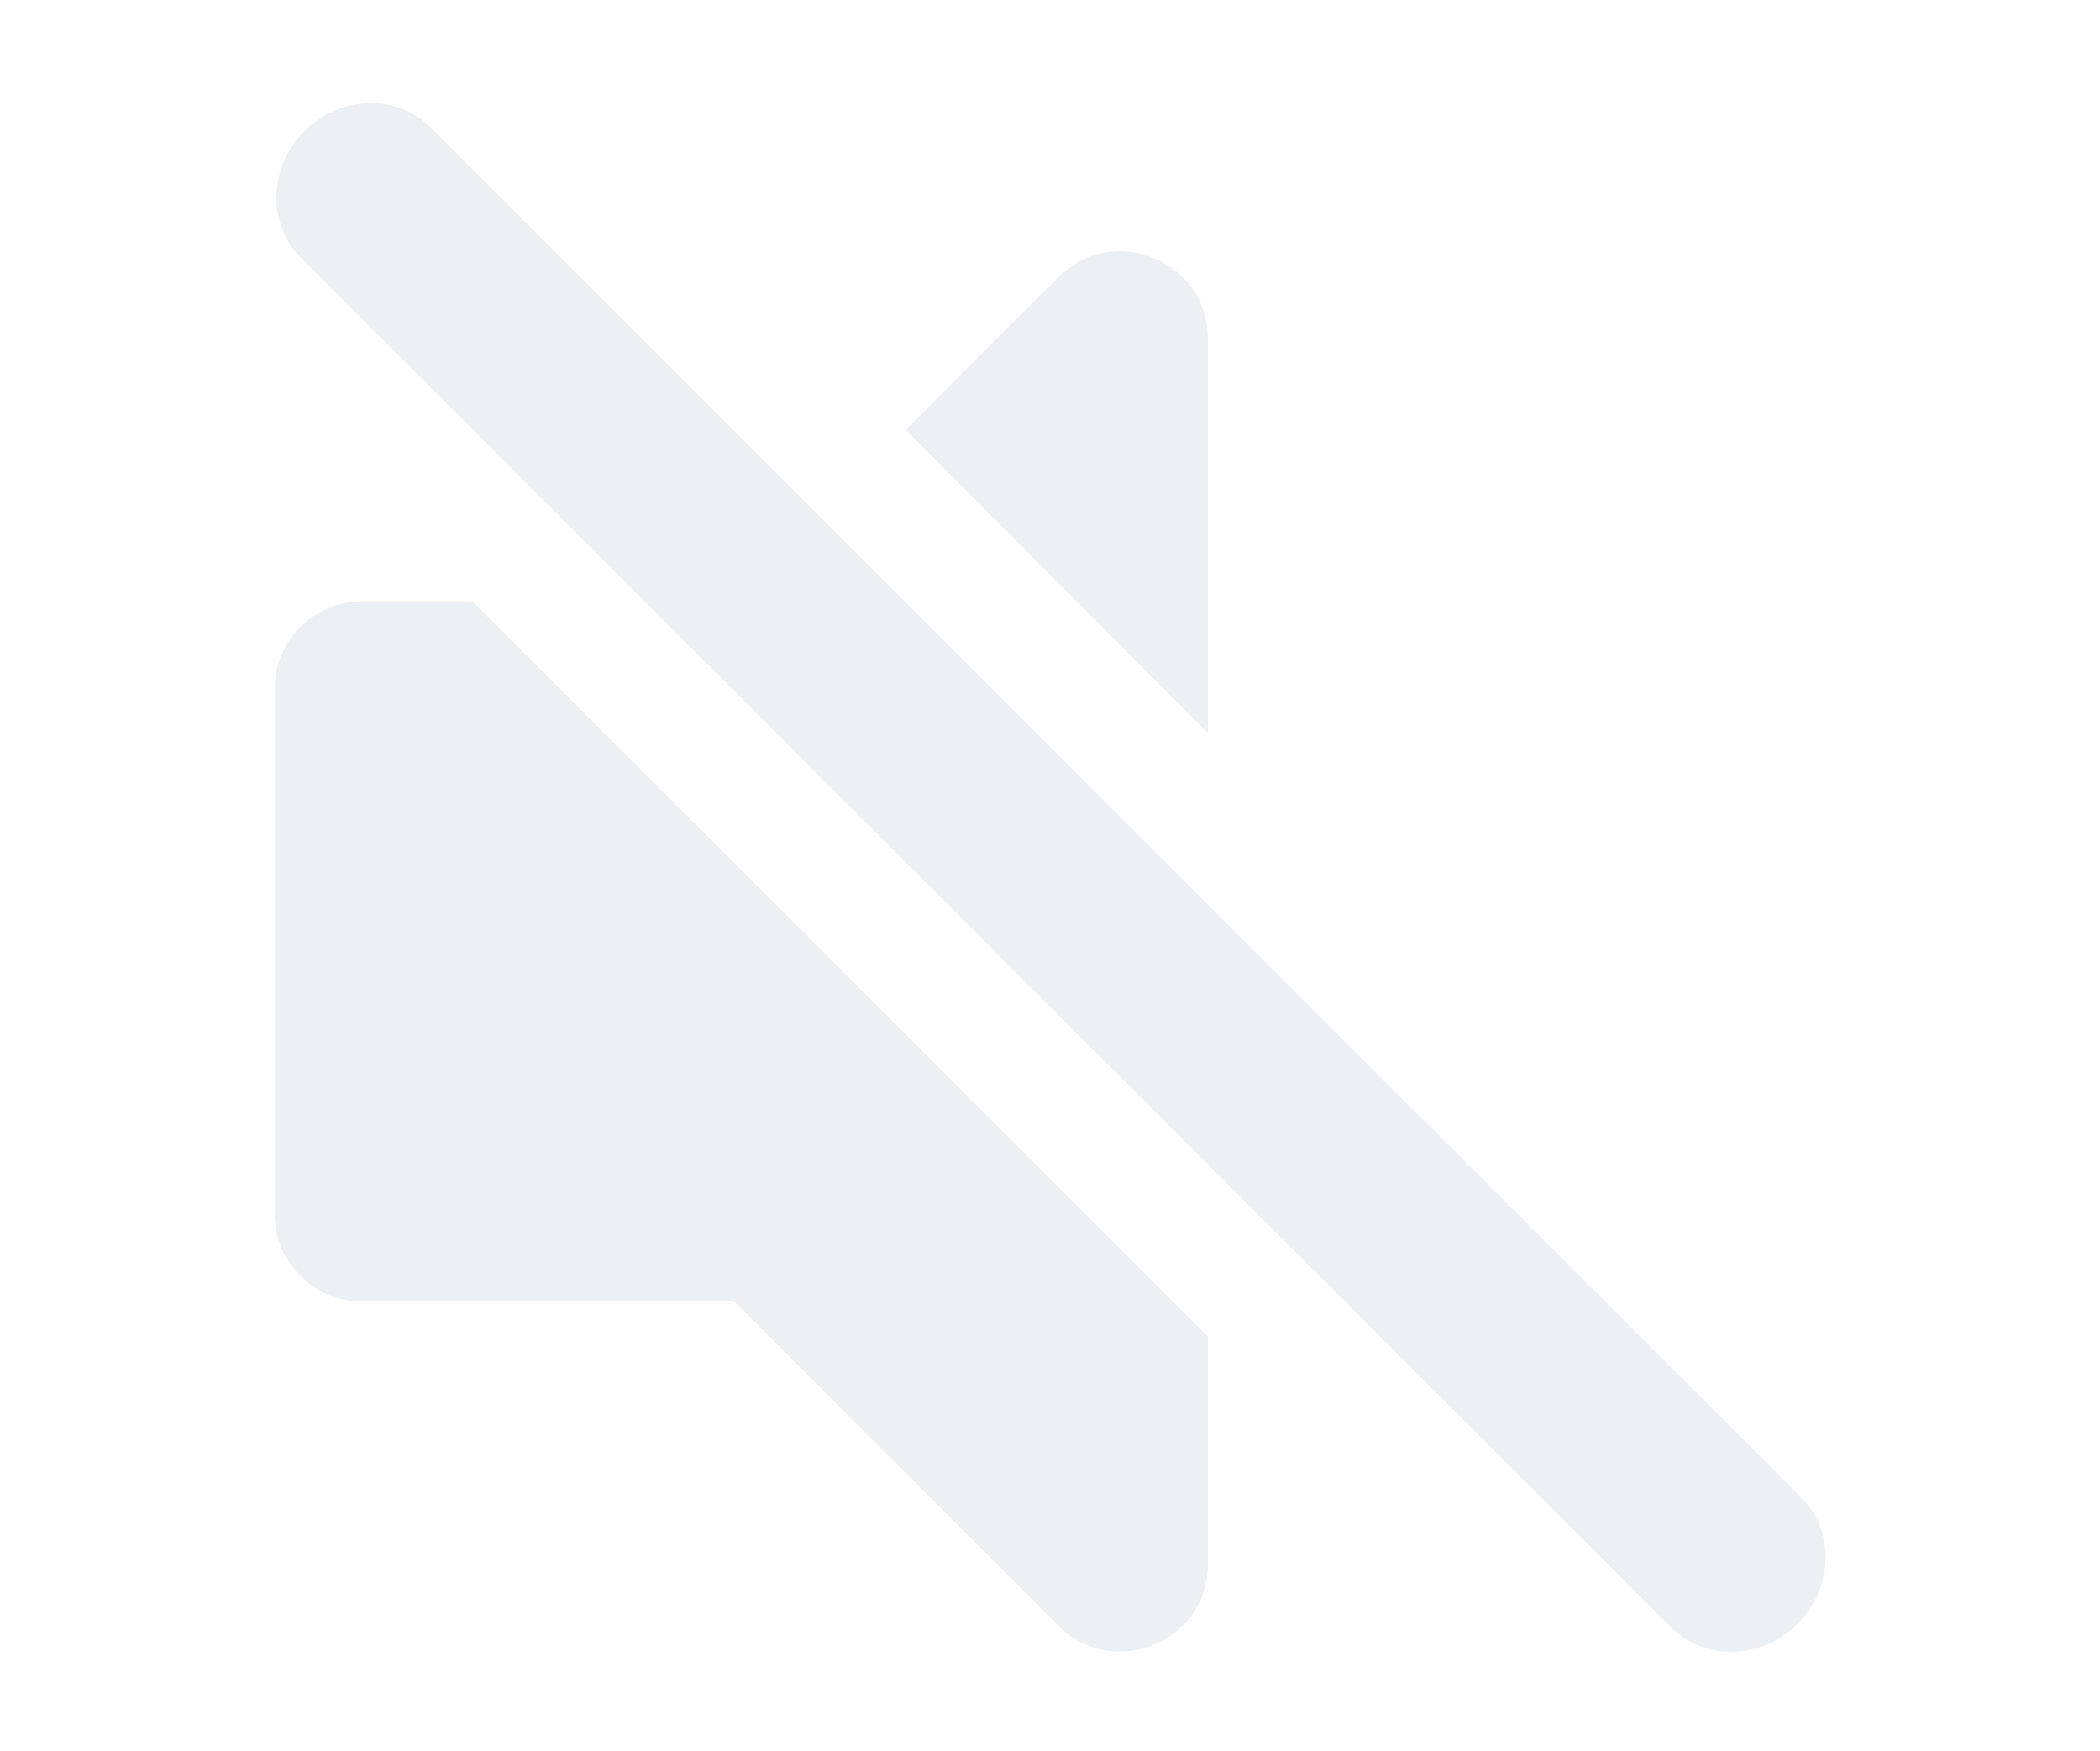
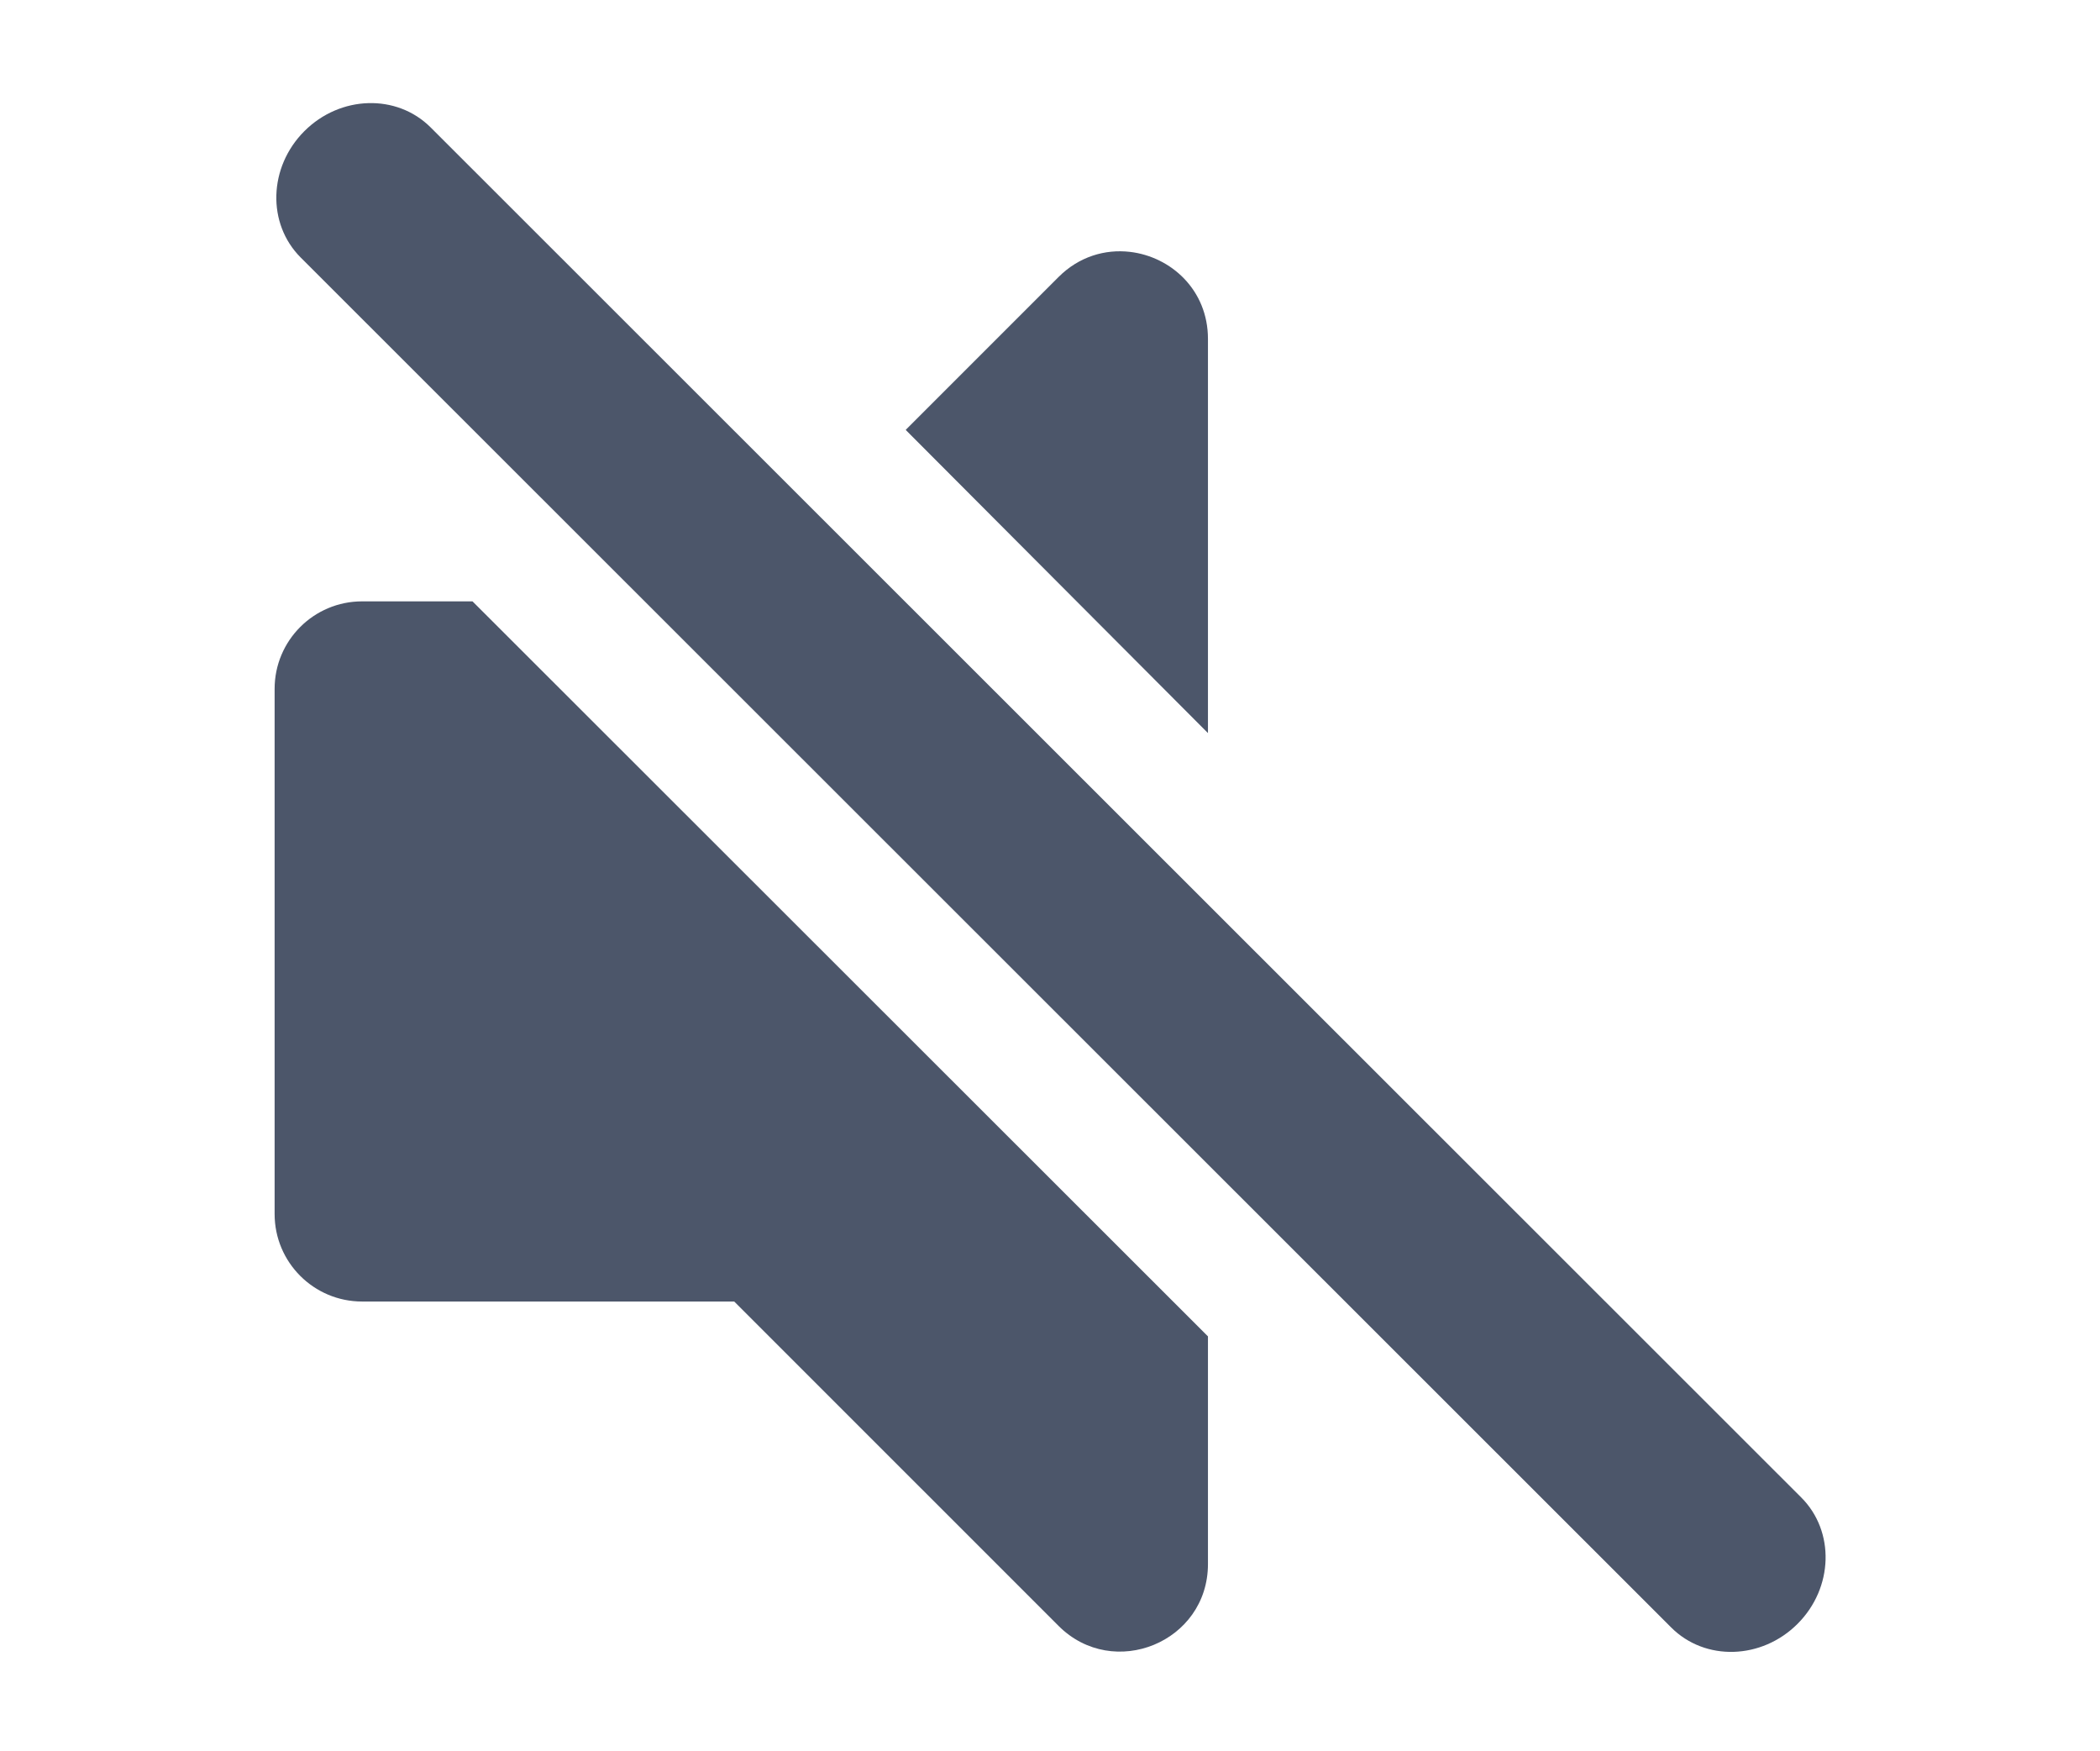
<svg xmlns="http://www.w3.org/2000/svg" t="1675531262522" class="icon" viewBox="0 0 626.442 522.066" version="1.1" p-id="2340" width="122.352" height="101.966" id="svg3569">
  <defs id="defs3573">
    <clipPath clipPathUnits="userSpaceOnUse" id="clipPath1585">
      <path style="fill:#b3b3b3;fill-opacity:1;stroke:#666666;stroke-width:0" d="m 250.297,409.064 65.47,-4.409 6.016,2.916 219.598,219.413 25.133,101.125 -79.949,24.347 -265.19,-50.505 -17.356,-205.9 z" id="path1587" />
    </clipPath>
    <clipPath clipPathUnits="userSpaceOnUse" id="clipPath1593">
      <path style="fill:#b3b3b3;fill-opacity:1;stroke:#666666;stroke-width:0" d="m 454.516,337.467 -3.437,19.045 90.353,90.603 91.009,4.797 41.236,-228.288 -213.164,15.152 z" id="path1595" />
    </clipPath>
  </defs>
  <path id="path3567" style="display:none;fill:#808080;fill-opacity:0.9;stroke-width:0.544" d="m 173.21,44.394 c -7.354,-0.851 -15.148,1.368 -21.27,7.49 L 55.18,148.624 h -111 c -14.421,0 -26.1,11.679 -26.1,26.1 v 156.61 c 0,14.41 11.679,26.1 26.1,26.1 h 111 l 96.76,96.74 c 16.346,16.346 44.56,4.867 44.56,-18.45 V 70.344 c 0,-14.587 -11.033,-24.532 -23.29,-25.95 z" />
-   <rect style="fill:#eceff4;fill-opacity:1;stroke:#666666;stroke-width:0" id="rect1082" width="54.847" height="629.747" x="9.084" y="91.869" rx="27.423" ry="25.864" transform="rotate(-45.01843)" />
-   <path id="path1511" style="fill:#eceff4;fill-opacity:1;stroke-width:0.544" d="m 517.91,303.37 c -7.354,-0.851 -15.148,1.368 -21.27,7.49 l -96.76,96.74 h -111 c -14.421,0 -26.1,11.679 -26.1,26.1 v 156.61 c 0,14.41 11.679,26.1 26.1,26.1 h 111 l 96.76,96.74 c 16.346,16.346 44.56,4.867 44.56,-18.45 V 329.32 c 0,-14.587 -11.033,-24.532 -23.29,-25.95 z" clip-path="url(#clipPath1585)" transform="translate(-180.86,-228.2556)" />
-   <path id="path1589" style="fill:#eceff4;fill-opacity:1;stroke-width:0.544" d="m 517.91,303.37 c -7.354,-0.851 -15.148,1.368 -21.27,7.49 l -96.76,96.74 h -111 c -14.421,0 -26.1,11.679 -26.1,26.1 v 156.61 c 0,14.41 11.679,26.1 26.1,26.1 h 111 l 96.76,96.74 c 16.346,16.346 44.56,4.867 44.56,-18.45 V 329.32 c 0,-14.587 -11.033,-24.532 -23.29,-25.95 z" clip-path="url(#clipPath1593)" transform="translate(-180.86,-228.2556)" />
+   <rect style="fill:#4c566a;fill-opacity:1;stroke:#666666;stroke-width:0" id="rect1082" width="54.847" height="629.747" x="9.084" y="91.869" rx="27.423" ry="25.864" transform="rotate(-45.01843)" />
+   <path id="path1511" style="fill:#4c566a;fill-opacity:1;stroke-width:0.544" d="m 517.91,303.37 c -7.354,-0.851 -15.148,1.368 -21.27,7.49 l -96.76,96.74 h -111 c -14.421,0 -26.1,11.679 -26.1,26.1 v 156.61 c 0,14.41 11.679,26.1 26.1,26.1 h 111 l 96.76,96.74 c 16.346,16.346 44.56,4.867 44.56,-18.45 V 329.32 c 0,-14.587 -11.033,-24.532 -23.29,-25.95 z" clip-path="url(#clipPath1585)" transform="translate(-180.86,-228.2556)" />
+   <path id="path1589" style="fill:#4c566a;fill-opacity:1;stroke-width:0.544" d="m 517.91,303.37 c -7.354,-0.851 -15.148,1.368 -21.27,7.49 l -96.76,96.74 h -111 c -14.421,0 -26.1,11.679 -26.1,26.1 v 156.61 c 0,14.41 11.679,26.1 26.1,26.1 h 111 l 96.76,96.74 c 16.346,16.346 44.56,4.867 44.56,-18.45 V 329.32 c 0,-14.587 -11.033,-24.532 -23.29,-25.95 z" clip-path="url(#clipPath1593)" transform="translate(-180.86,-228.2556)" />
</svg>
